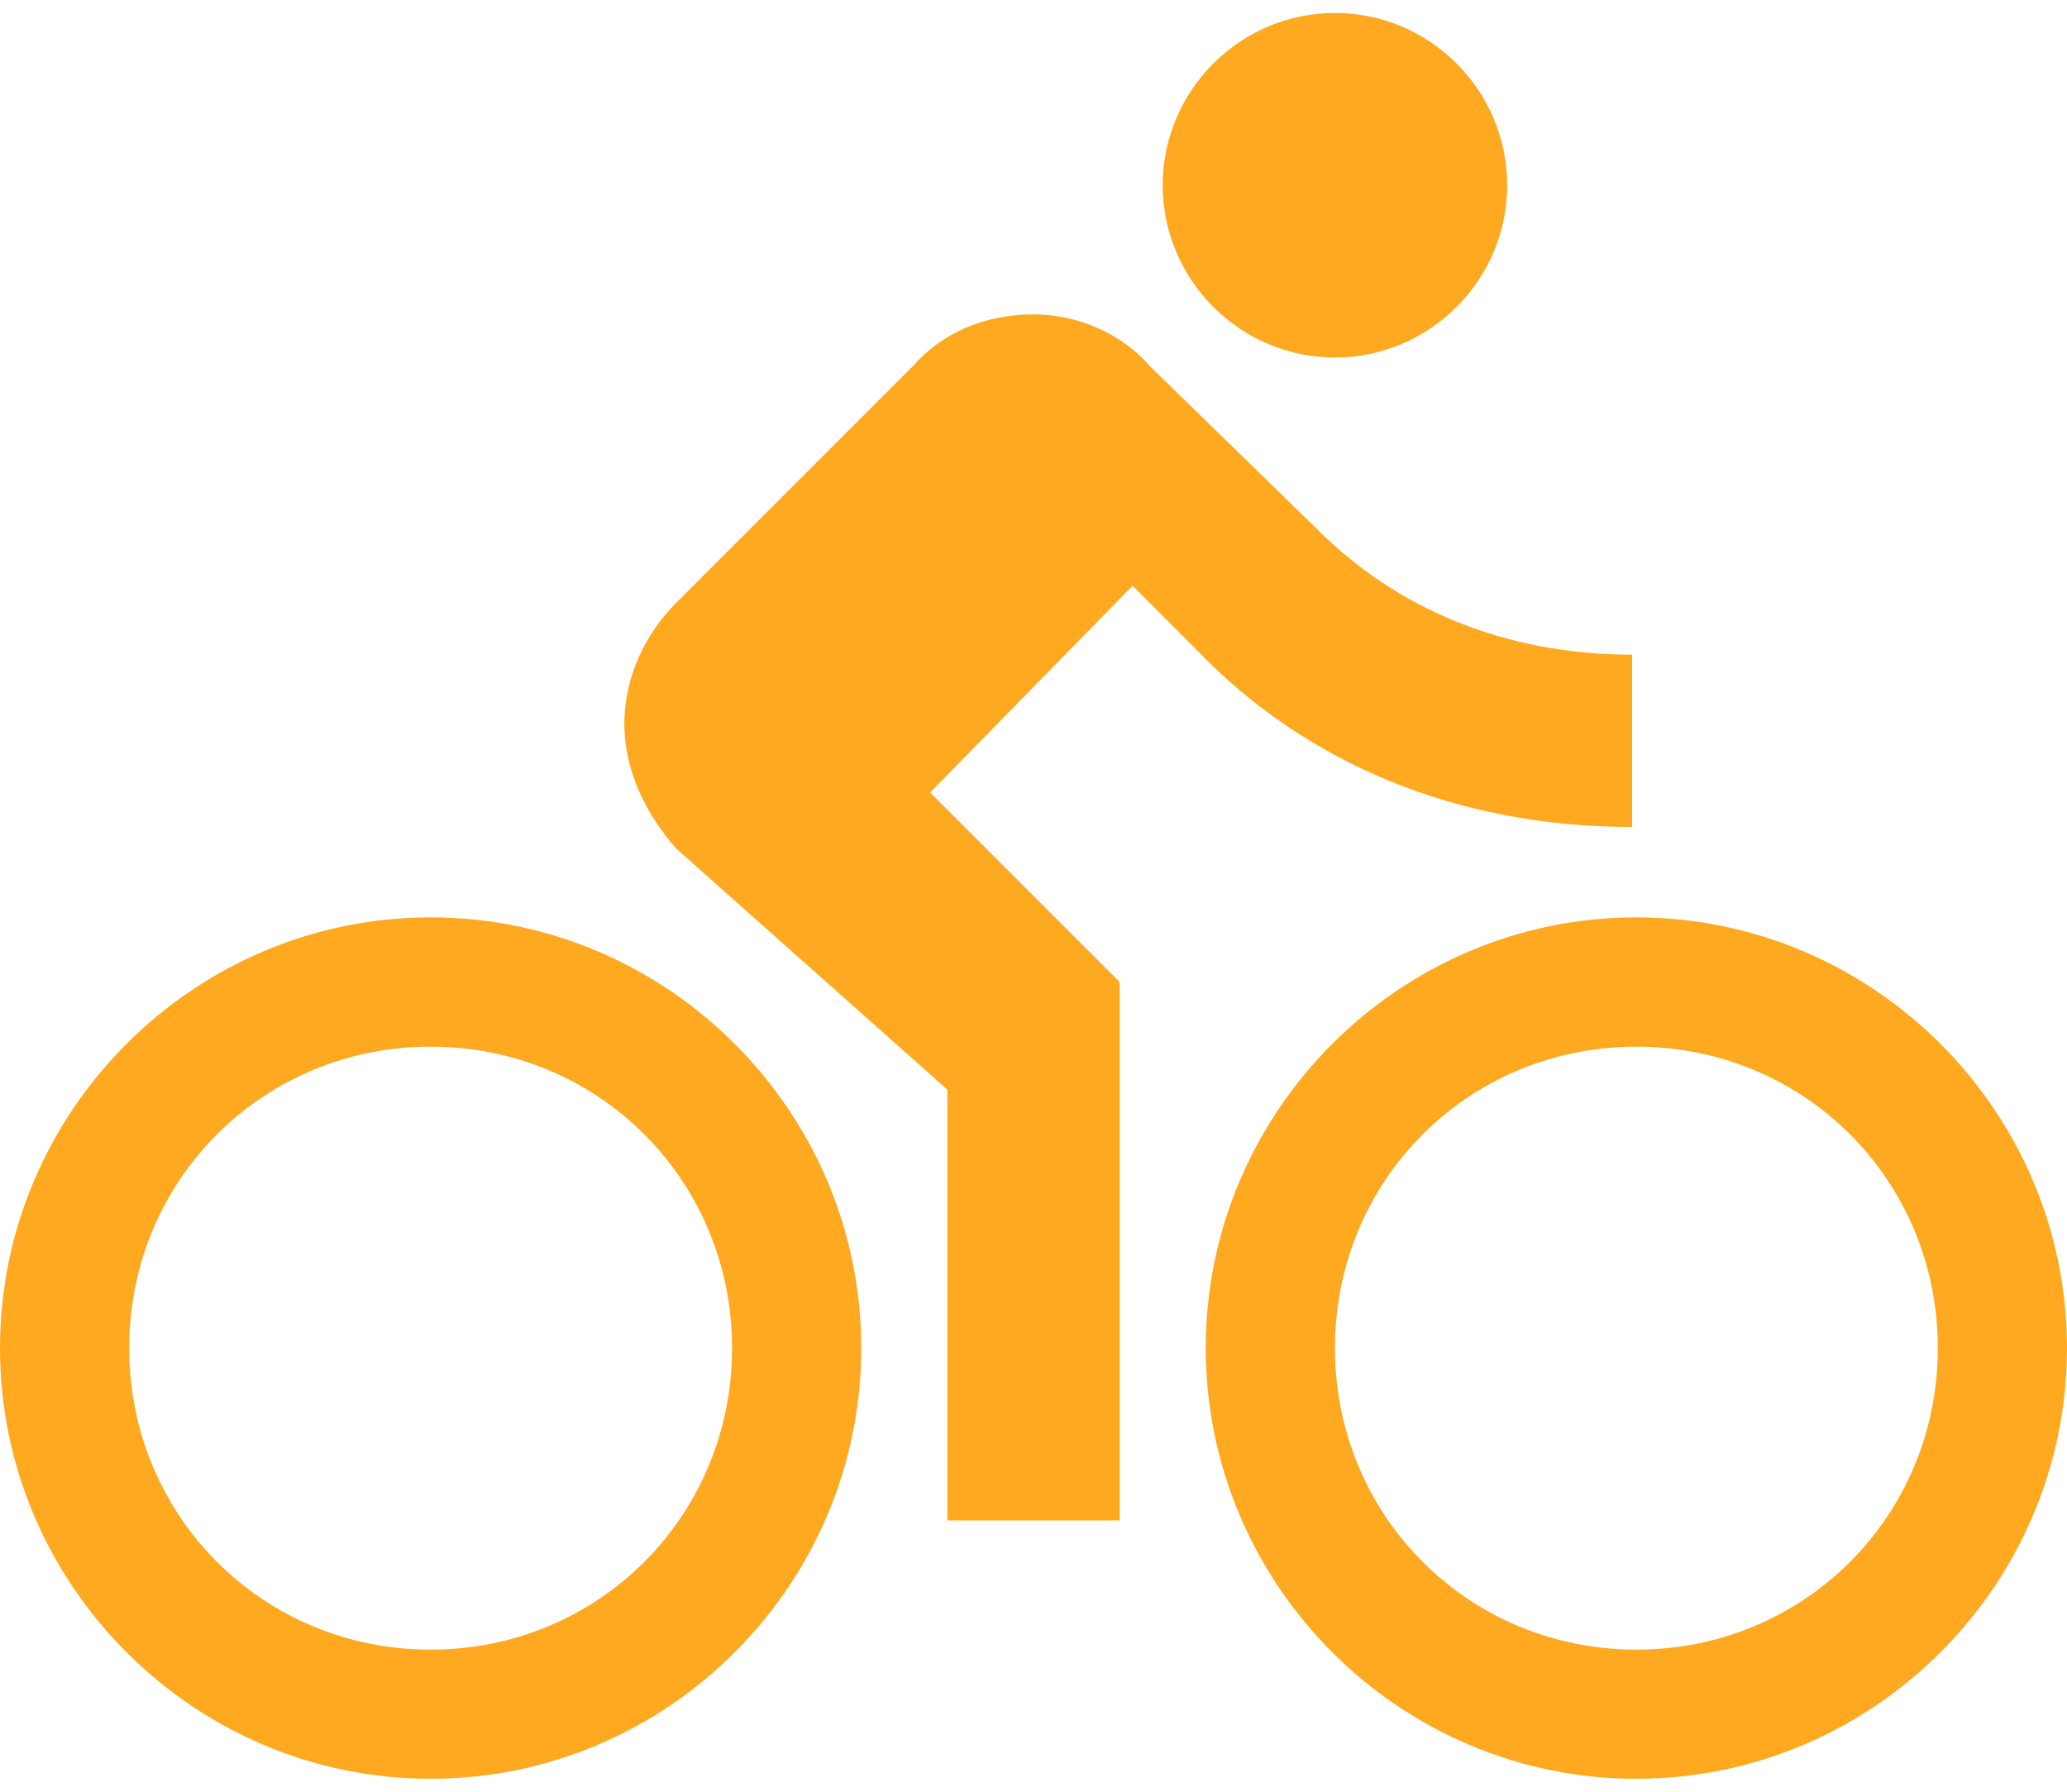
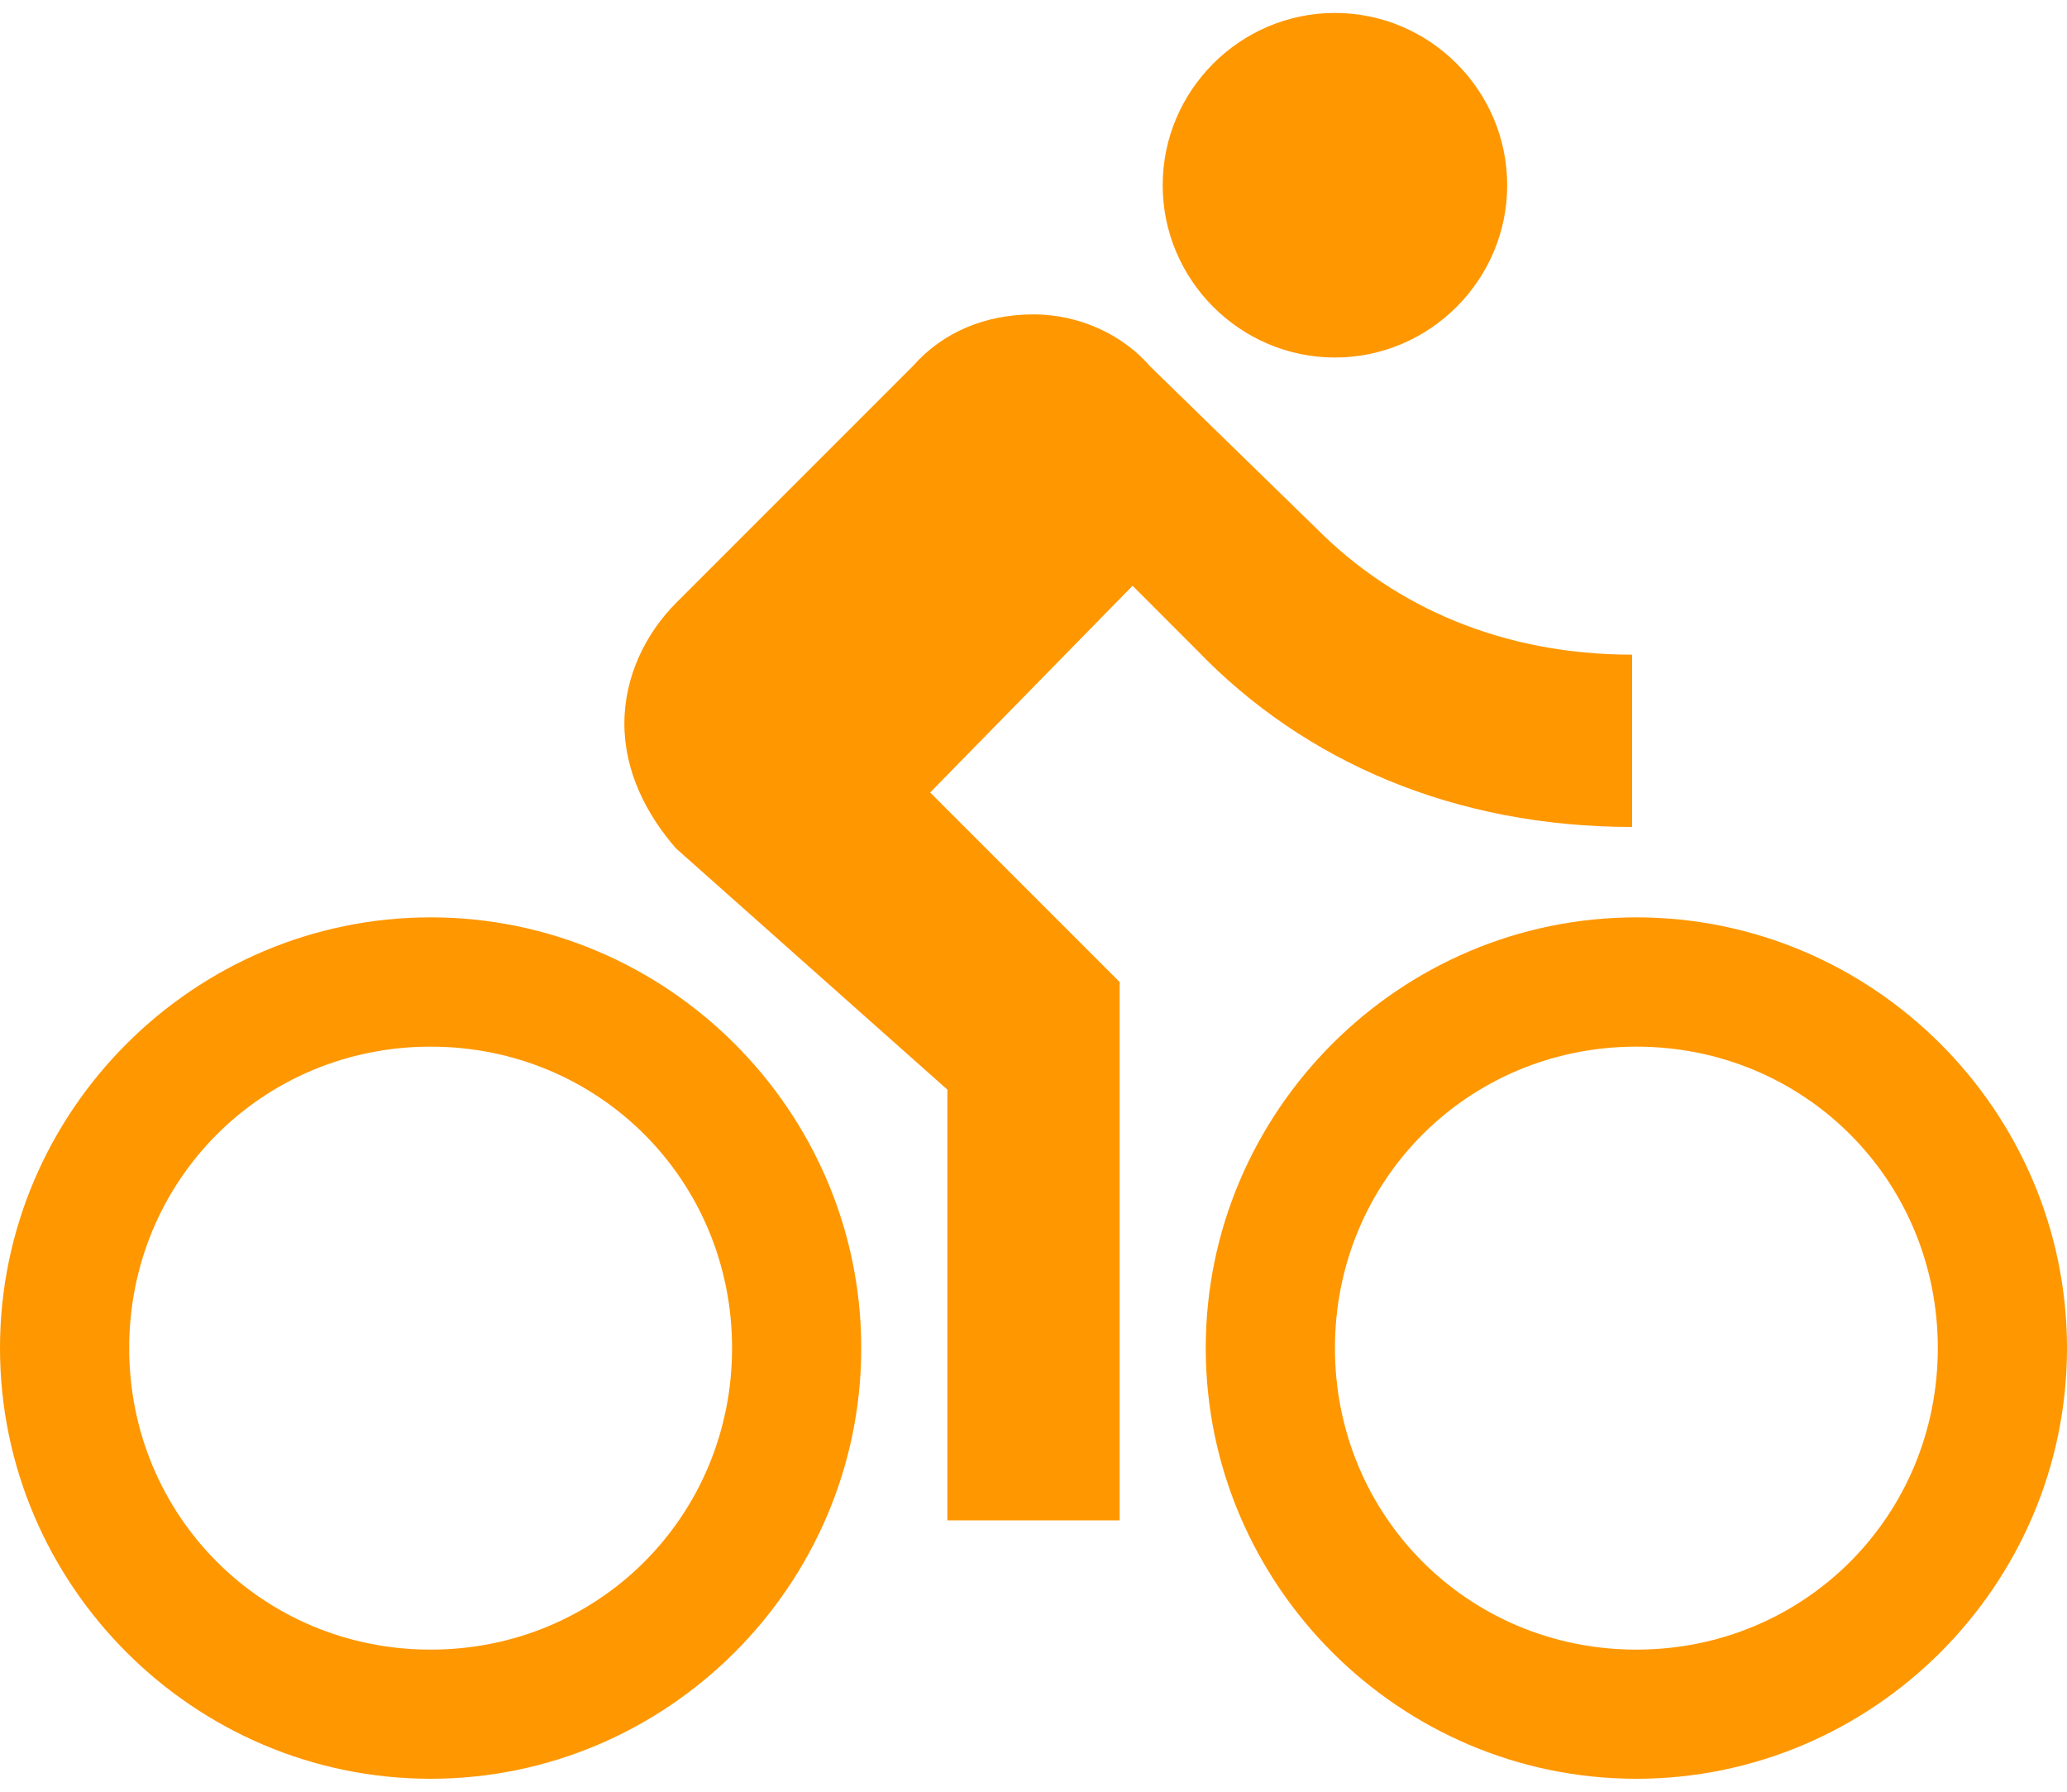
<svg xmlns="http://www.w3.org/2000/svg" width="30" height="26" viewBox="0 0 30 26" fill="none">
-   <path d="M19.375 5.188C20.75 5.188 21.875 4.063 21.875 2.688C21.875 1.312 20.75 0.188 19.375 0.188C18 0.188 16.875 1.312 16.875 2.688C16.875 4.063 18 5.188 19.375 5.188ZM6.25 13.312C2.812 13.312 0 16.125 0 19.562C0 23 2.812 25.812 6.25 25.812C9.688 25.812 12.5 23 12.5 19.562C12.5 16.125 9.687 13.312 6.25 13.312ZM6.25 23.938C3.813 23.938 1.875 22 1.875 19.562C1.875 17.125 3.813 15.188 6.25 15.188C8.688 15.188 10.625 17.125 10.625 19.562C10.625 22 8.688 23.938 6.25 23.938Z" fill="#FFA920" />
-   <path d="M23.688 12V9.5C21.813 9.5 20.25 8.812 19.125 7.687L16.688 5.312C16.312 4.875 15.688 4.562 15 4.562C14.313 4.562 13.688 4.813 13.25 5.312L9.812 8.75C9.375 9.188 9.062 9.812 9.062 10.5C9.062 11.188 9.375 11.812 9.812 12.312L13.75 15.812V22.062H16.25V14.25L13.5 11.5L16.438 8.5L17.375 9.438C18.938 11.062 21.125 12 23.688 12Z" fill="#FFA920" />
-   <path d="M23.75 13.312C20.312 13.312 17.5 16.125 17.5 19.562C17.5 23 20.312 25.812 23.75 25.812C27.188 25.812 30 23 30 19.562C30 16.125 27.188 13.312 23.75 13.312ZM23.75 23.938C21.312 23.938 19.375 22 19.375 19.562C19.375 17.125 21.312 15.188 23.75 15.188C26.188 15.188 28.125 17.125 28.125 19.562C28.125 22 26.188 23.938 23.75 23.938Z" fill="#FFA920" />
+   <path d="M19.375 5.188C20.75 5.188 21.875 4.063 21.875 2.688C21.875 1.312 20.75 0.188 19.375 0.188C18 0.188 16.875 1.312 16.875 2.688C16.875 4.063 18 5.188 19.375 5.188ZM6.25 13.312C2.812 13.312 0 16.125 0 19.562C0 23 2.812 25.812 6.25 25.812C9.688 25.812 12.5 23 12.5 19.562C12.5 16.125 9.687 13.312 6.25 13.312ZM6.25 23.938C3.813 23.938 1.875 22 1.875 19.562C1.875 17.125 3.813 15.188 6.25 15.188C8.688 15.188 10.625 17.125 10.625 19.562C10.625 22 8.688 23.938 6.25 23.938Z" fill="#FF9700" />
+   <path d="M23.688 12V9.5C21.813 9.5 20.25 8.812 19.125 7.687L16.688 5.312C16.312 4.875 15.688 4.562 15 4.562C14.313 4.562 13.688 4.813 13.25 5.312L9.812 8.75C9.375 9.188 9.062 9.812 9.062 10.5C9.062 11.188 9.375 11.812 9.812 12.312L13.75 15.812V22.062H16.25V14.25L13.5 11.5L16.438 8.5L17.375 9.438C18.938 11.062 21.125 12 23.688 12Z" fill="#FF9700" />
+   <path d="M23.75 13.312C20.312 13.312 17.5 16.125 17.5 19.562C17.5 23 20.312 25.812 23.75 25.812C27.188 25.812 30 23 30 19.562C30 16.125 27.188 13.312 23.75 13.312ZM23.75 23.938C21.312 23.938 19.375 22 19.375 19.562C19.375 17.125 21.312 15.188 23.75 15.188C26.188 15.188 28.125 17.125 28.125 19.562C28.125 22 26.188 23.938 23.75 23.938Z" fill="#FF9700" />
</svg>
